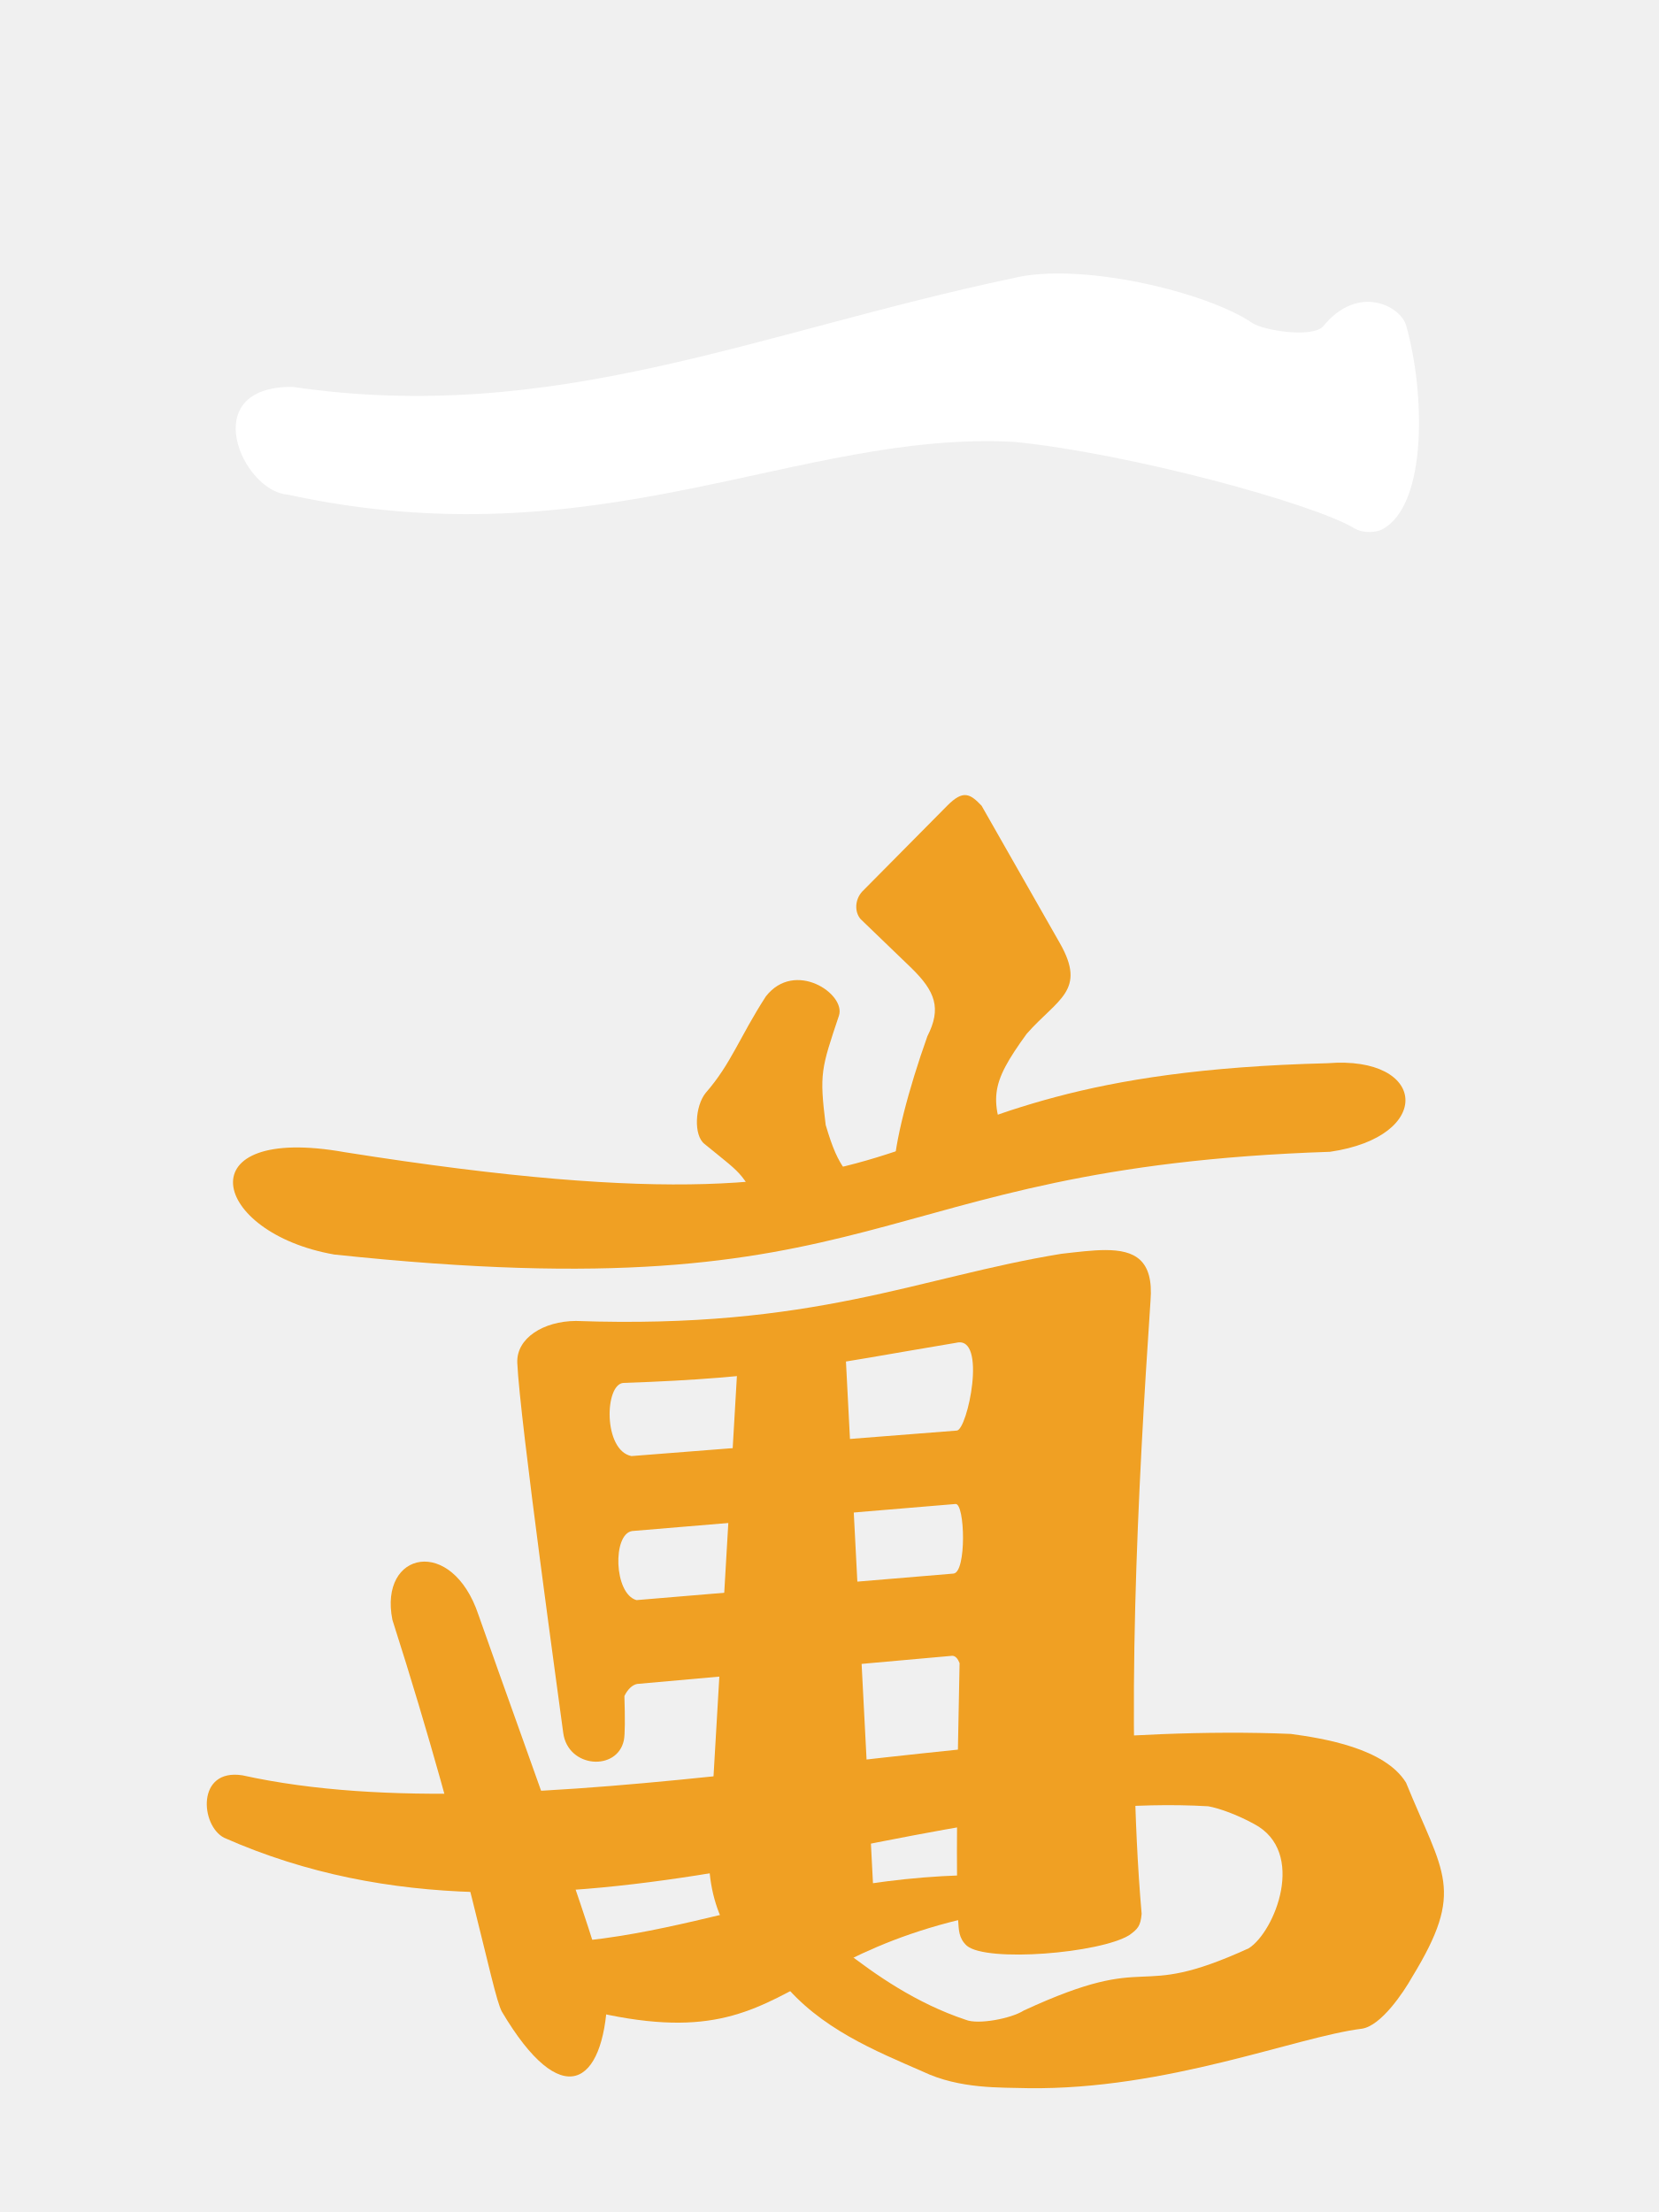
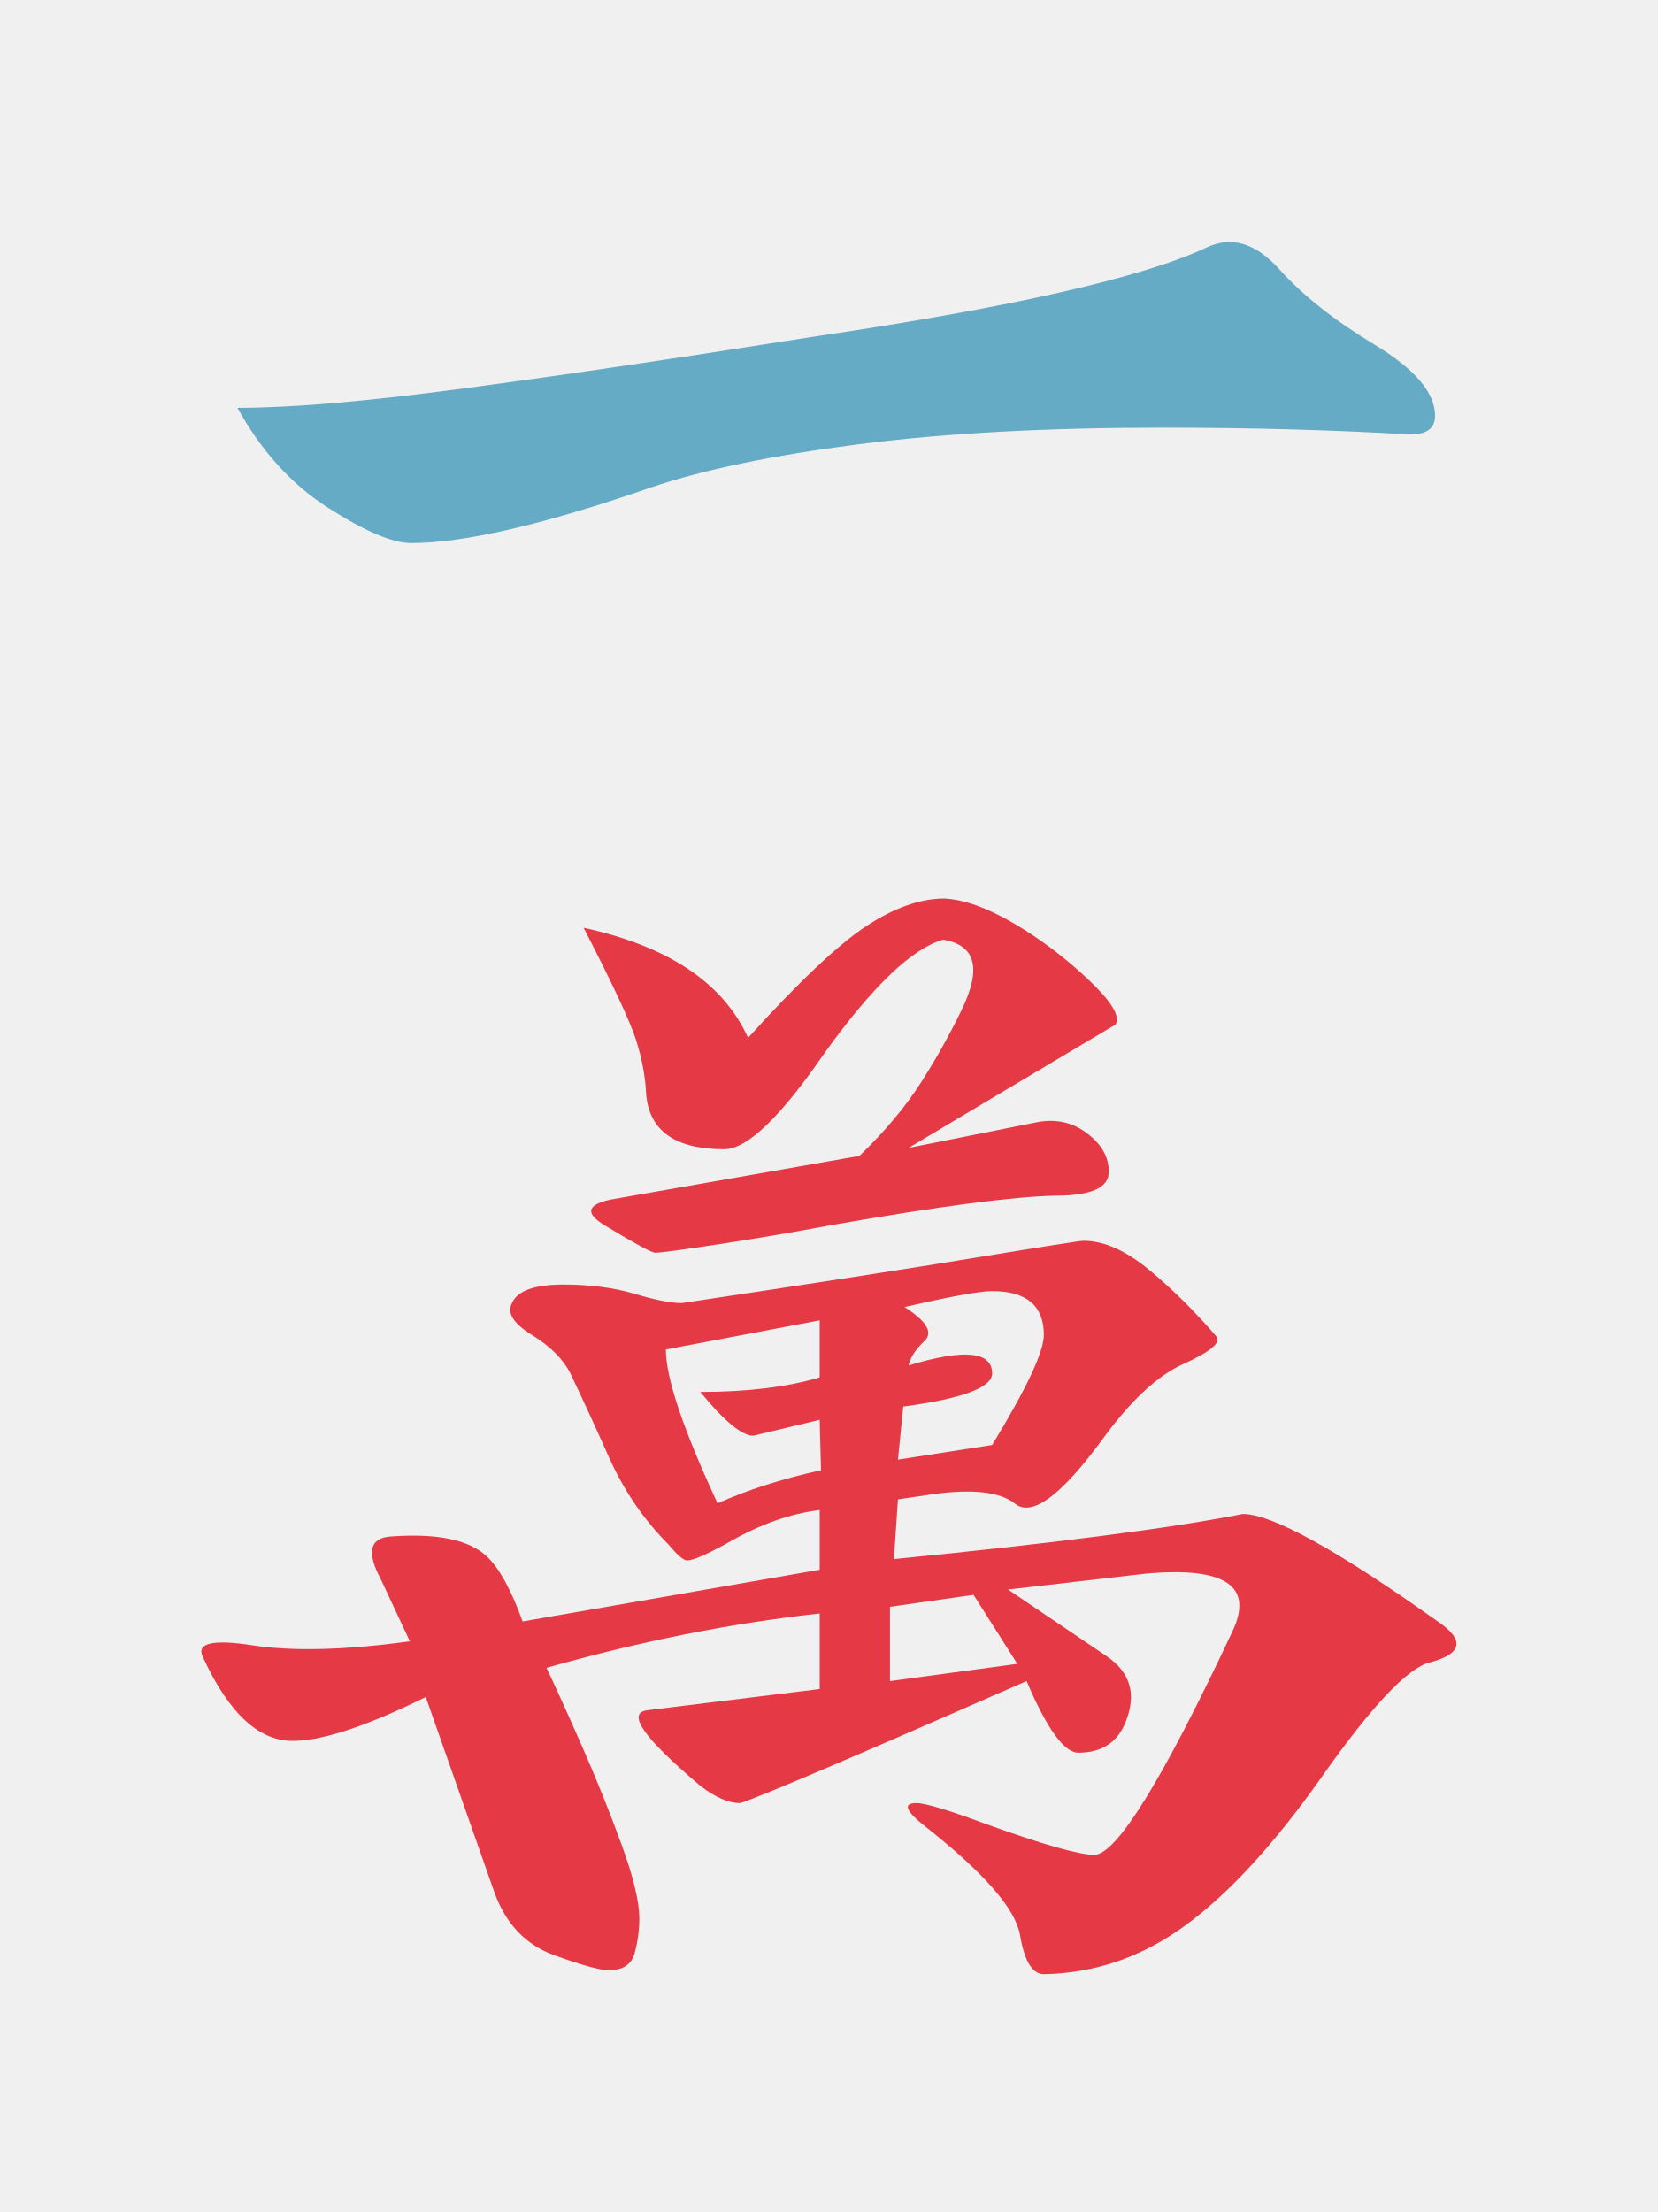
- <svg xmlns="http://www.w3.org/2000/svg" xmlns:ns1="http://www.openswatchbook.org/uri/2009/osb" width="300" height="400" viewBox="0 0 300 400" id="svg2" version="1.1">
-   <defs id="defs4">
-     <linearGradient id="linearGradient10055" ns1:paint="solid">
-       <stop style="stop-color:#000000;stop-opacity:1;" offset="0" id="stop10057" />
-     </linearGradient>
-     <marker orient="auto" refY="0" refX="0" id="Arrow1Lstart" style="overflow:visible">
-       <path id="path4978" d="M 0,0 5,-5 -12.5,0 5,5 0,0 Z" style="fill:#000000;fill-opacity:1;fill-rule:evenodd;stroke:#ff5c00;stroke-width:1pt;stroke-opacity:1" transform="matrix(0.8,0,0,0.8,10,0)" />
-     </marker>
-     <clipPath clipPathUnits="userSpaceOnUse" id="clipPath4243">
-       <circle style="opacity:1;fill:#000000;fill-opacity:0.297;fill-rule:nonzero;stroke:#000000;stroke-width:19.133;stroke-linecap:butt;stroke-linejoin:round;stroke-miterlimit:4;stroke-dasharray:none;stroke-dashoffset:0;stroke-opacity:1" id="circle4245" cx="-264.66" cy="-198.207" r="293.954" />
-     </clipPath>
-     <clipPath clipPathUnits="userSpaceOnUse" id="clipPath7847">
-       <ellipse style="opacity:1;fill:#822600;fill-opacity:1;fill-rule:nonzero;stroke:none;stroke-width:12;stroke-linecap:round;stroke-linejoin:round;stroke-miterlimit:4;stroke-dasharray:none;stroke-dashoffset:0;stroke-opacity:1" id="ellipse7849" cx="394" cy="552.362" rx="349.495" ry="216" />
-     </clipPath>
-     <clipPath clipPathUnits="userSpaceOnUse" id="clipPath4243-1">
-       <circle style="opacity:1;fill:#000000;fill-opacity:0.297;fill-rule:nonzero;stroke:#000000;stroke-width:19.133;stroke-linecap:butt;stroke-linejoin:round;stroke-miterlimit:4;stroke-dasharray:none;stroke-dashoffset:0;stroke-opacity:1" id="circle4245-4" cx="-264.66" cy="-198.207" r="293.954" />
-     </clipPath>
-     <clipPath clipPathUnits="userSpaceOnUse" id="clipPath7876">
-       <circle style="opacity:1;fill:#000000;fill-opacity:0.297;fill-rule:nonzero;stroke:#000000;stroke-width:19.133;stroke-linecap:butt;stroke-linejoin:round;stroke-miterlimit:4;stroke-dasharray:none;stroke-dashoffset:0;stroke-opacity:1" id="circle7878" cx="-264.66" cy="-198.207" r="293.954" />
-     </clipPath>
-     <clipPath clipPathUnits="userSpaceOnUse" id="clipPath14693">
-       <rect style="opacity:1;fill:#a53c3c;fill-opacity:1;fill-rule:nonzero;stroke:none;stroke-width:8;stroke-linecap:round;stroke-linejoin:round;stroke-miterlimit:4;stroke-dasharray:none;stroke-dashoffset:0;stroke-opacity:1" id="rect14695" width="131.784" height="168.821" x="-332.596" y="383.498" rx="1.255" ry="3.751" transform="matrix(0.9993908,-0.03489951,0.03489951,0.9993908,0,0)" />
-     </clipPath>
-     <clipPath clipPathUnits="userSpaceOnUse" id="clipPath14952">
-       <ellipse style="opacity:1;fill:#a53c3c;fill-opacity:1;fill-rule:nonzero;stroke:none;stroke-width:7;stroke-linecap:round;stroke-linejoin:round;stroke-miterlimit:4;stroke-dasharray:none;stroke-dashoffset:0;stroke-opacity:1" id="ellipse14954" cx="-271.344" cy="647.256" rx="69.057" ry="116.911" transform="matrix(0.9993908,-0.03489951,0.03489951,0.9993908,0,0)" />
-     </clipPath>
-     <pattern y="0" x="0" height="6" width="6" patternUnits="userSpaceOnUse" id="EMFhbasepattern" />
-   </defs>
-   <g id="layer1" transform="translate(0,-652.3622)">
-     <path id="path5527" d="m 52.894,722.322 c -17.507,-0.113 -9.054,18.899 -0.906,19.472 56.421,12.318 92.34,-11.637 131.425,-9.525 20.679,2.051 53.824,11.041 61.514,15.631 1.638,0.978 3.978,0.741 4.995,0.2 8.339,-4.394 7.713,-25.105 4.358,-36.853 -0.931,-3.487 -8.669,-7.711 -15.056,0.178 -2.094,2.111 -10.851,0.64 -12.705,-0.624 -8.379,-5.713 -31.444,-11.186 -43.558,-8.083 -46.228,9.758 -82.746,26.55 -130.065,19.604 z" style="fill:#ffffff;fill-opacity:1;fill-rule:evenodd;stroke:none;stroke-width:1px;stroke-linecap:butt;stroke-linejoin:miter;stroke-opacity:1" />
-     <g id="g6031" transform="translate(1034.343,648.8857)">
-       <path style="fill:#f0a023;fill-opacity:1;fill-rule:evenodd;stroke:none;stroke-width:1px;stroke-linecap:butt;stroke-linejoin:miter;stroke-opacity:1" d="m -973.9,230.335 c 101.51,10.776 95.086,-15.762 180.061,-18.577 18.885,-2.746 17.635,-17.46 -0.449,-16.017 -90.368,2.243 -58.779,34.939 -177.693,16.092 -28.997,-5.176 -24.264,14.568 -1.919,18.502 z" id="path6014" />
-       <path style="fill:#f0a023;fill-opacity:1;fill-rule:evenodd;stroke:none;stroke-width:1px;stroke-linecap:butt;stroke-linejoin:miter;stroke-opacity:1" d="m -882.636,187.136 c 1.311,-3.924 -7.997,-10.181 -13.219,-3.472 -4.831,7.479 -6.264,12.156 -10.86,17.42 -1.958,2.393 -2.241,7.725 -0.217,9.268 7.568,6.199 6.724,4.784 11.5,14.738 l 20.531,-1.762 c -6.52,-8.589 -7.597,-7.835 -10.131,-16.424 -1.165,-9.327 -0.808,-10.176 2.397,-19.767 z" id="path6017" />
-       <path style="fill:#f0a023;fill-opacity:1;fill-rule:evenodd;stroke:none;stroke-width:1px;stroke-linecap:butt;stroke-linejoin:miter;stroke-opacity:1" d="m -856.843,149.174 c -2.072,-2.165 -3.31,-2.932 -6.213,0 l -15.391,15.541 c -1.348,1.5 -1.372,3.705 -0.264,4.97 l 9.17,8.834 c 4.354,4.252 5.464,7.314 2.9,12.336 -3.42,9.616 -5.986,19.367 -6.097,24.708 l 21.181,-3.487 c -3.959,-9.817 -3.871,-12.357 2.865,-21.646 5.559,-6.327 10.933,-7.774 5.995,-16.417 z" id="path6019" />
-       <path style="fill:#f0a023;fill-opacity:1;fill-rule:evenodd;stroke:none;stroke-width:1px;stroke-linecap:butt;stroke-linejoin:miter;stroke-opacity:1" d="m -834.439,229.529 c -2.38,3.3e-4 -5.115,0.352 -7.986,0.676 -25.981,4.24 -44.632,13.662 -87.783,12.141 -5.841,0.03 -10.797,3.108 -10.592,7.59 0.416,9.893 7.7,62.177 8.305,66.889 0.853,6.418 9.79,6.988 10.967,1.342 0.216,-1.034 0.221,-3.958 0.098,-7.996 0.548,-1.144 1.398,-2.02 2.309,-2.184 l 56.982,-5.092 c 0.58,0.007 1.014,0.545 1.32,1.33 -0.442,20.093 -0.684,39.742 -0.254,46.623 0.124,1.52 0.051,3.12 1.57,4.486 3.627,3.034 24.108,1.363 29.408,-1.947 1.469,-1.078 2,-1.583 2.197,-3.83 -2.961,-33.992 -0.668,-77.217 1.605,-110.873 0.596,-7.453 -2.911,-9.155 -8.146,-9.154 z m -26.98,16.764 c 5.652,-1.389 2.022,15.829 0.088,15.877 l -58.828,4.611 c -5.127,-1.024 -4.88,-13.066 -1.422,-13.229 26.638,-0.896 35.744,-3.181 60.162,-7.26 z m -0.129,29.152 c 1.706,-0.131 2.018,12.385 -0.381,12.586 l -57.32,4.797 c -4.101,-1.151 -4.352,-11.962 -0.779,-12.492 z" id="path6021" />
-       <path style="fill:#f0a023;fill-opacity:1;fill-rule:evenodd;stroke:none;stroke-width:1px;stroke-linecap:butt;stroke-linejoin:miter;stroke-opacity:1" d="m -881.542,246.32 -19.233,0.635 -5.291,90.559 c -0.751,10.292 4.492,20.611 11.241,20.763 l 18.742,-6.546 z" id="path6023" />
-       <path style="fill:#f0a023;fill-opacity:1;fill-rule:evenodd;stroke:none;stroke-width:1px;stroke-linecap:butt;stroke-linejoin:miter;stroke-opacity:1" d="m -942.636,354.94 0.846,8.028 c 54.246,18.284 41.637,-8.576 96.894,-15.151 l -0.635,-4.928 c -42.242,-2.987 -64.353,13.179 -97.106,12.052 z" id="path6025" />
-       <path style="fill:#f0a023;fill-opacity:1;fill-rule:evenodd;stroke:none;stroke-width:1px;stroke-linecap:butt;stroke-linejoin:miter;stroke-opacity:1" d="m -947.816,295.507 c -4.791,-14.349 -18.048,-11.531 -15.569,0.885 13.897,43.448 17.942,67.497 19.799,70.859 10.792,18.229 18.403,13.454 19.078,-2.434 0.111,-4.849 -14.234,-43.495 -23.308,-69.31 z" id="path6027" />
-       <path style="fill:#f0a023;fill-opacity:1;fill-rule:evenodd;stroke:none;stroke-width:1px;stroke-linecap:butt;stroke-linejoin:miter;stroke-opacity:1" d="m -990.503,324.512 c -8.359,-1.304 -7.6,9.084 -3.317,11.288 59.847,26.468 123.838,-8.866 177.967,-5.691 2.058,0.369 5.313,1.564 8.294,3.202 9.557,5.048 3.734,19.51 -0.976,22.479 -21.536,9.845 -16.514,0.091 -40.673,11.25 -2.277,1.46 -8.257,2.597 -10.482,1.685 -8.943,-2.978 -16.302,-8.102 -22.15,-12.664 l -11.188,5.646 c 6.905,8.601 17.1,12.672 25.541,16.371 6.747,3.213 14.126,2.854 19.029,3.006 25.108,0.345 48.589,-9.297 60.403,-10.755 3.458,-0.53 7.483,-6.525 9.051,-9.31 9.691,-15.872 5.688,-18.57 -1.086,-35.189 -3.849,-6.232 -14.98,-8.012 -20.828,-8.805 -60.718,-2.574 -138.254,18.812 -189.585,7.487 z" id="path6029" />
+ <svg xmlns="http://www.w3.org/2000/svg" version="1.1" id="Layer_1" x="0px" y="0px" width="66.334px" height="88.5px" viewBox="0 0 66.334 88.5" enable-background="new 0 0 66.334 88.5" xml:space="preserve">
+   <g>
+     <g>
+       <path fill="#E63946" d="M57.527,64.872c-4.033-2.865-6.634-4.299-7.801-4.299c-2.866,0.568-7.518,1.168-13.957,1.805l0.159-2.389    l1.434-0.212c1.555-0.212,2.635-0.088,3.236,0.371c0.671,0.567,1.839-0.281,3.503-2.547c1.131-1.556,2.21-2.565,3.236-3.023    c1.097-0.496,1.539-0.866,1.327-1.115c-0.85-0.99-1.743-1.874-2.68-2.654c-0.938-0.776-1.814-1.166-2.627-1.166    c-0.142,0-1.557,0.221-4.245,0.662c-2.689,0.443-6.633,1.053-11.834,1.831c-0.424,0-1.053-0.122-1.883-0.371    c-0.832-0.246-1.778-0.371-2.839-0.371c-1.167,0-1.857,0.246-2.07,0.742c-0.212,0.39,0.053,0.814,0.796,1.273    c0.744,0.461,1.256,0.974,1.54,1.54c0.424,0.885,0.937,1.998,1.538,3.342c0.601,1.345,1.397,2.514,2.389,3.504    c0.353,0.425,0.601,0.637,0.742,0.637c0.248,0,0.813-0.249,1.699-0.744c1.237-0.708,2.441-1.132,3.608-1.272v2.388    c-5.271,0.92-9.233,1.61-11.887,2.069c-0.46-1.274-0.938-2.141-1.433-2.602c-0.708-0.67-2-0.937-3.874-0.795    c-0.814,0.07-0.938,0.636-0.372,1.698l1.167,2.493c-2.583,0.355-4.679,0.407-6.288,0.161c-1.611-0.249-2.274-0.089-1.99,0.476    c1.062,2.301,2.298,3.416,3.714,3.345c1.168-0.036,2.9-0.619,5.201-1.752l2.76,7.854c0.459,1.239,1.248,2.06,2.361,2.468    c1.115,0.407,1.848,0.608,2.202,0.608c0.566,0,0.911-0.229,1.036-0.688c0.123-0.461,0.186-0.921,0.186-1.381    c0-0.672-0.238-1.662-0.716-2.972c-0.478-1.309-1.008-2.627-1.592-3.953c-0.583-1.328-1.053-2.361-1.406-3.105    c3.749-1.062,7.393-1.785,10.931-2.174v3.023l-6.898,0.848c-0.85,0.108-0.142,1.115,2.123,3.026    c0.601,0.461,1.131,0.69,1.592,0.69c0.707-0.213,4.527-1.84,11.461-4.883c0.813,1.911,1.504,2.865,2.07,2.865    c0.956,0,1.592-0.425,1.91-1.274c0.425-1.095,0.159-1.961-0.796-2.599l-3.926-2.654l5.518-0.637    c3.184-0.283,4.333,0.496,3.449,2.335c-2.795,5.943-4.635,8.916-5.519,8.916c-0.602,0-2.034-0.406-4.298-1.221    c-1.522-0.566-2.459-0.849-2.812-0.849c-0.566,0-0.442,0.317,0.372,0.954c2.335,1.842,3.59,3.282,3.768,4.324    c0.175,1.045,0.494,1.567,0.955,1.567c2.052-0.037,3.944-0.69,5.679-1.964c1.733-1.273,3.537-3.237,5.412-5.89    c2.017-2.866,3.467-4.406,4.352-4.618C58.517,66.165,58.622,65.615,57.527,64.872z M36.141,56.276    c2.37-0.319,3.556-0.762,3.556-1.327c0-0.884-1.115-0.991-3.343-0.319c0.07-0.317,0.283-0.645,0.637-0.982    c0.353-0.334,0.088-0.785-0.796-1.354c1.839-0.425,3.006-0.637,3.502-0.637c1.379,0,2.069,0.586,2.069,1.752    c0,0.673-0.69,2.142-2.069,4.404l-3.768,0.585L36.141,56.276z M28.711,60.148c-1.38-2.972-2.069-5.021-2.069-6.156l6.155-1.166    v2.281c-1.31,0.39-2.901,0.583-4.776,0.583c0.956,1.169,1.663,1.752,2.123,1.752l2.653-0.637l0.053,2.017    C31.258,59.176,29.879,59.618,28.711,60.148z M40.705,66.569l-5.095,0.69v-2.972l3.343-0.478L40.705,66.569z" />
+       <path fill="#66ABC6" d="M13.136,20.321c1.468,0.939,2.574,1.407,3.317,1.407c2.122,0,5.324-0.742,9.605-2.229    c2.086-0.707,4.856-1.281,8.305-1.726c3.45-0.441,7.491-0.662,12.125-0.662c3.538,0,6.81,0.09,9.818,0.266    c0.743,0.036,1.114-0.213,1.114-0.744c0-0.918-0.805-1.865-2.414-2.839c-1.611-0.972-2.884-1.98-3.821-3.024    c-0.938-1.042-1.903-1.334-2.893-0.875c-2.547,1.201-7.748,2.388-15.602,3.555c-5.837,0.921-10.631,1.629-14.381,2.122    c-3.75,0.498-6.686,0.745-8.809,0.745C10.457,18.05,11.668,19.386,13.136,20.321z" />
+       <path fill="#E63946" d="M43.543,39.187c-0.938-0.884-1.937-1.637-2.998-2.256c-1.062-0.617-1.982-0.945-2.76-0.981    c-0.955,0-1.99,0.364-3.104,1.089s-2.698,2.219-4.749,4.483c-0.992-2.193-3.184-3.662-6.58-4.403    c1.167,2.263,1.865,3.758,2.095,4.482c0.23,0.728,0.362,1.406,0.398,2.044c0.071,1.556,1.115,2.335,3.131,2.335    c0.919,0,2.263-1.291,4.033-3.875c1.911-2.652,3.484-4.155,4.722-4.509c1.309,0.212,1.557,1.149,0.744,2.812    c-0.461,0.955-1,1.921-1.618,2.892c-0.62,0.974-1.443,1.955-2.468,2.946l-9.977,1.752c-0.955,0.212-1.008,0.565-0.159,1.061    c1.167,0.708,1.821,1.062,1.963,1.062c0.213,0,1.07-0.116,2.575-0.345c1.502-0.229,3.015-0.487,4.537-0.771    c4.245-0.744,7.217-1.131,8.915-1.168c1.415,0,2.123-0.317,2.123-0.954c0-0.6-0.301-1.124-0.902-1.565    c-0.602-0.441-1.292-0.574-2.07-0.399l-5.041,1.008l8.278-4.933C44.843,40.673,44.48,40.073,43.543,39.187z" />
    </g>
  </g>
</svg>
